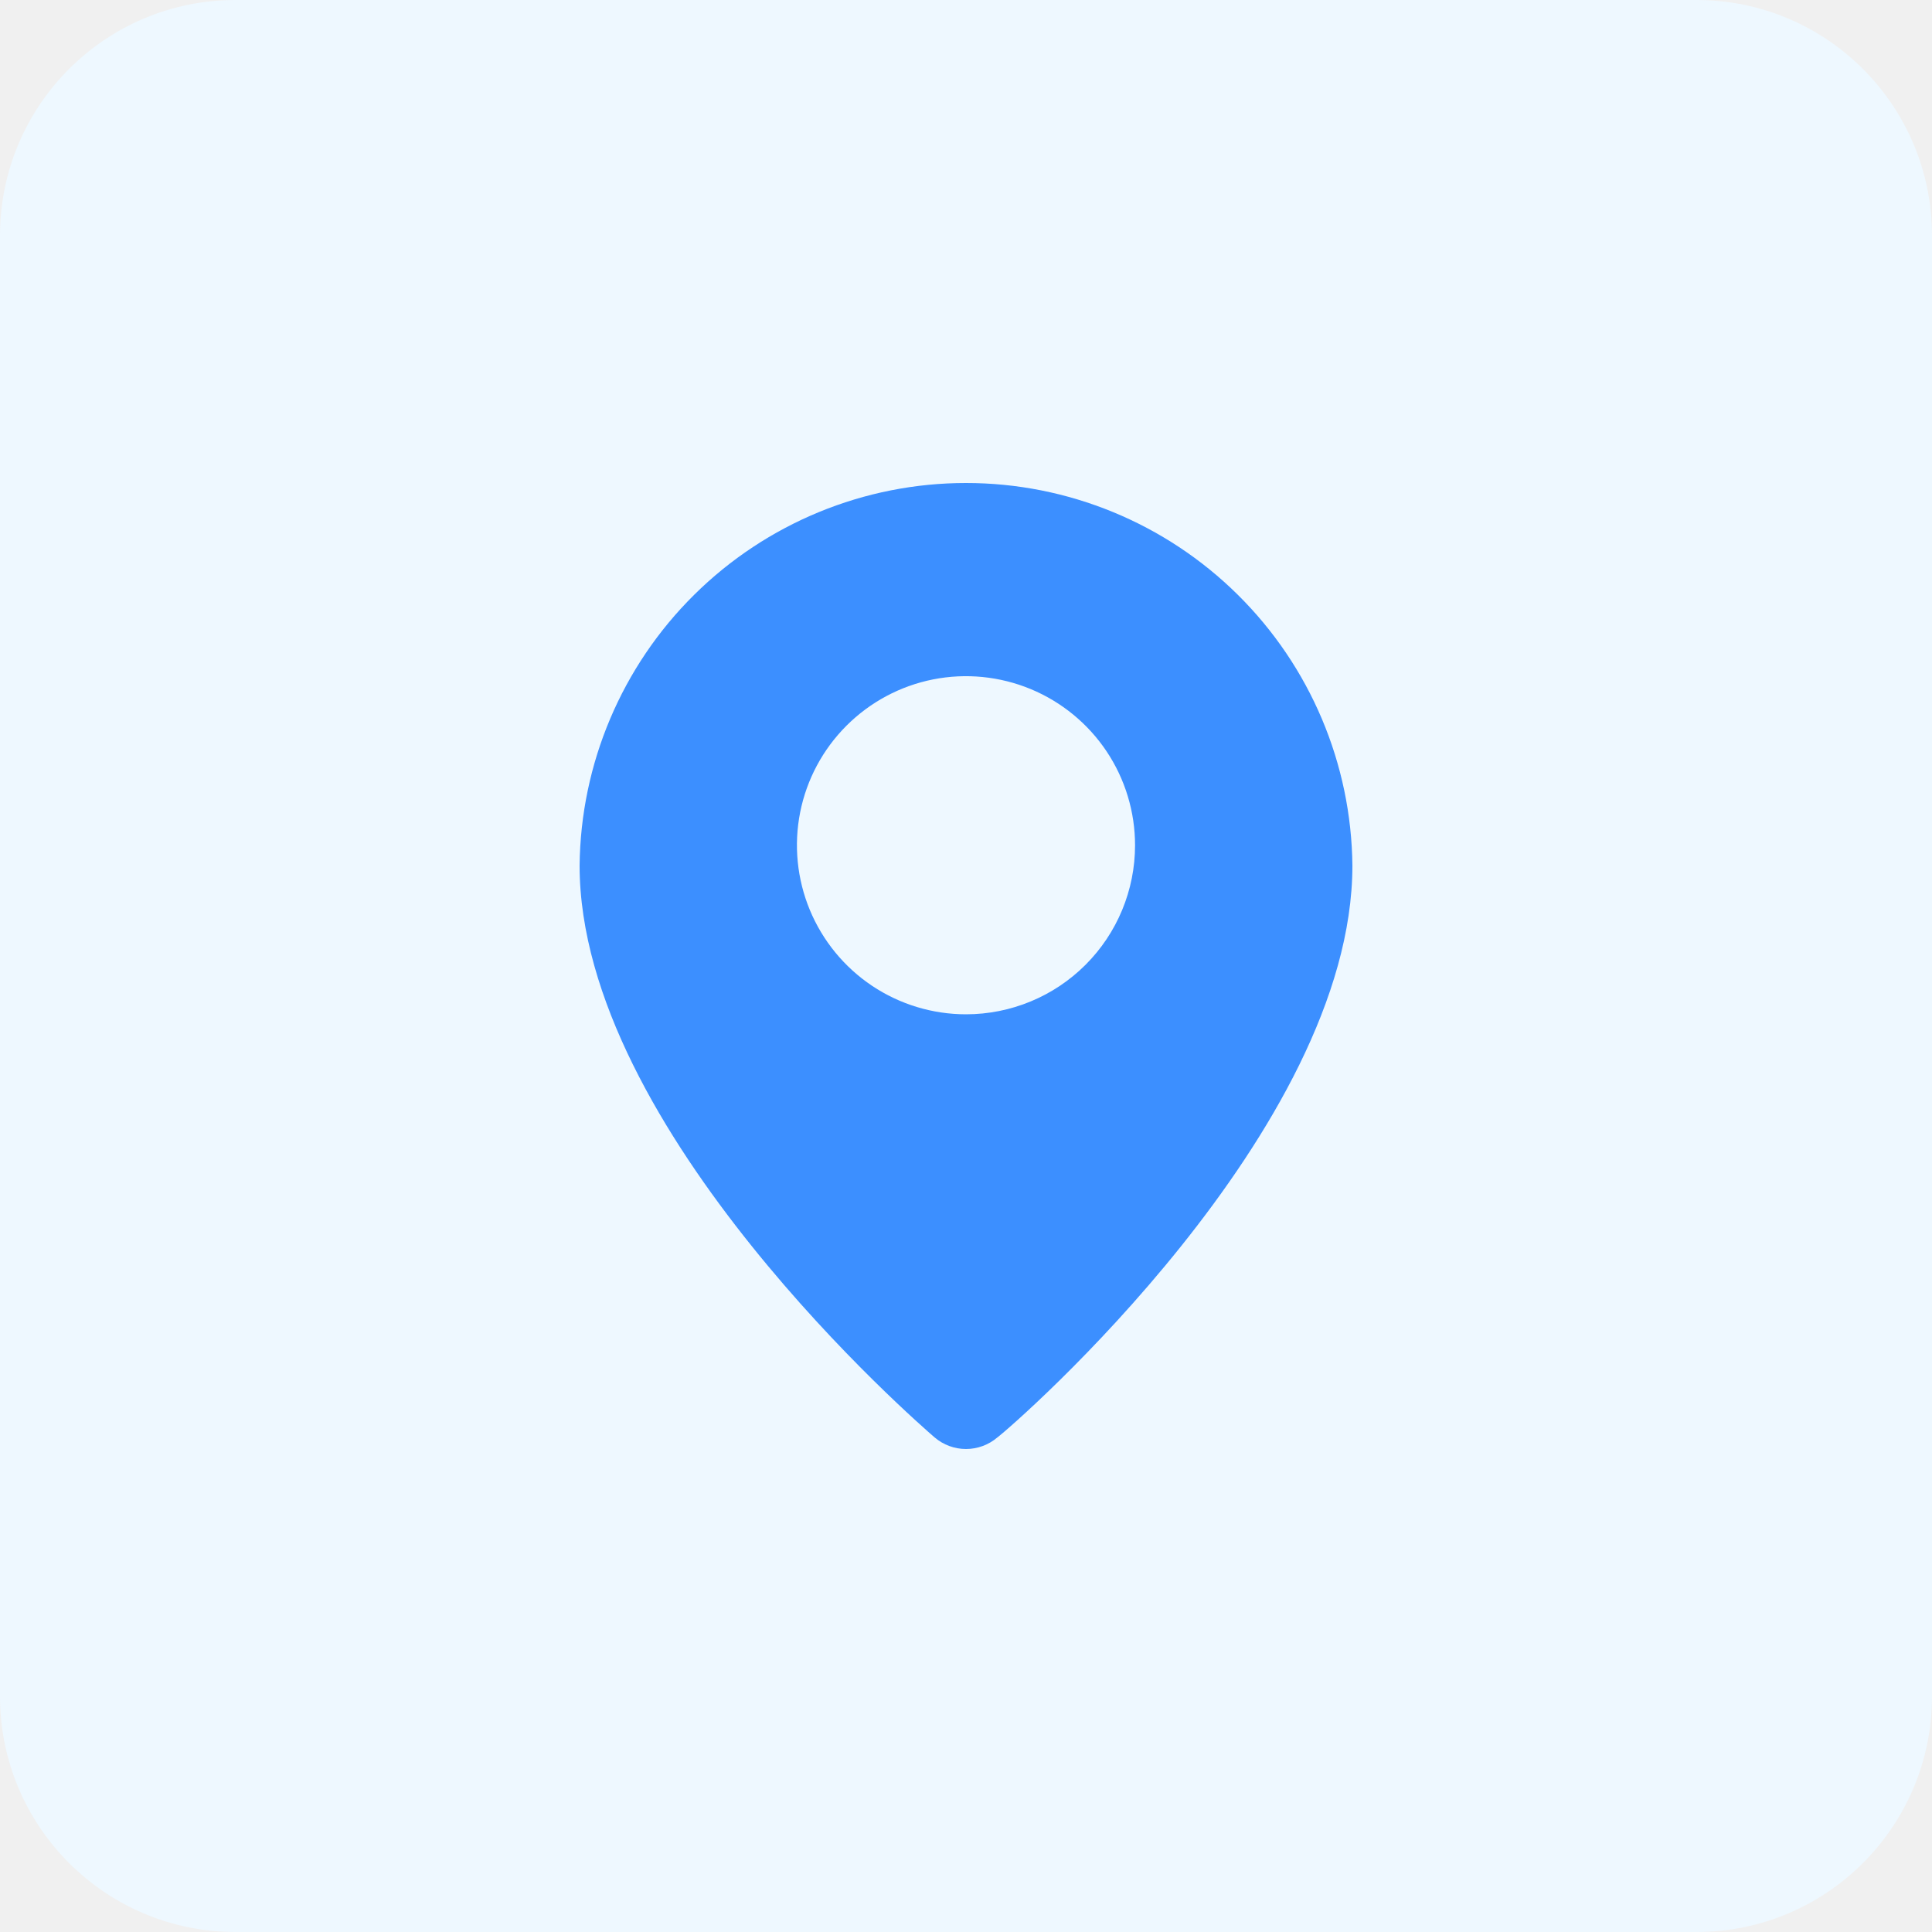
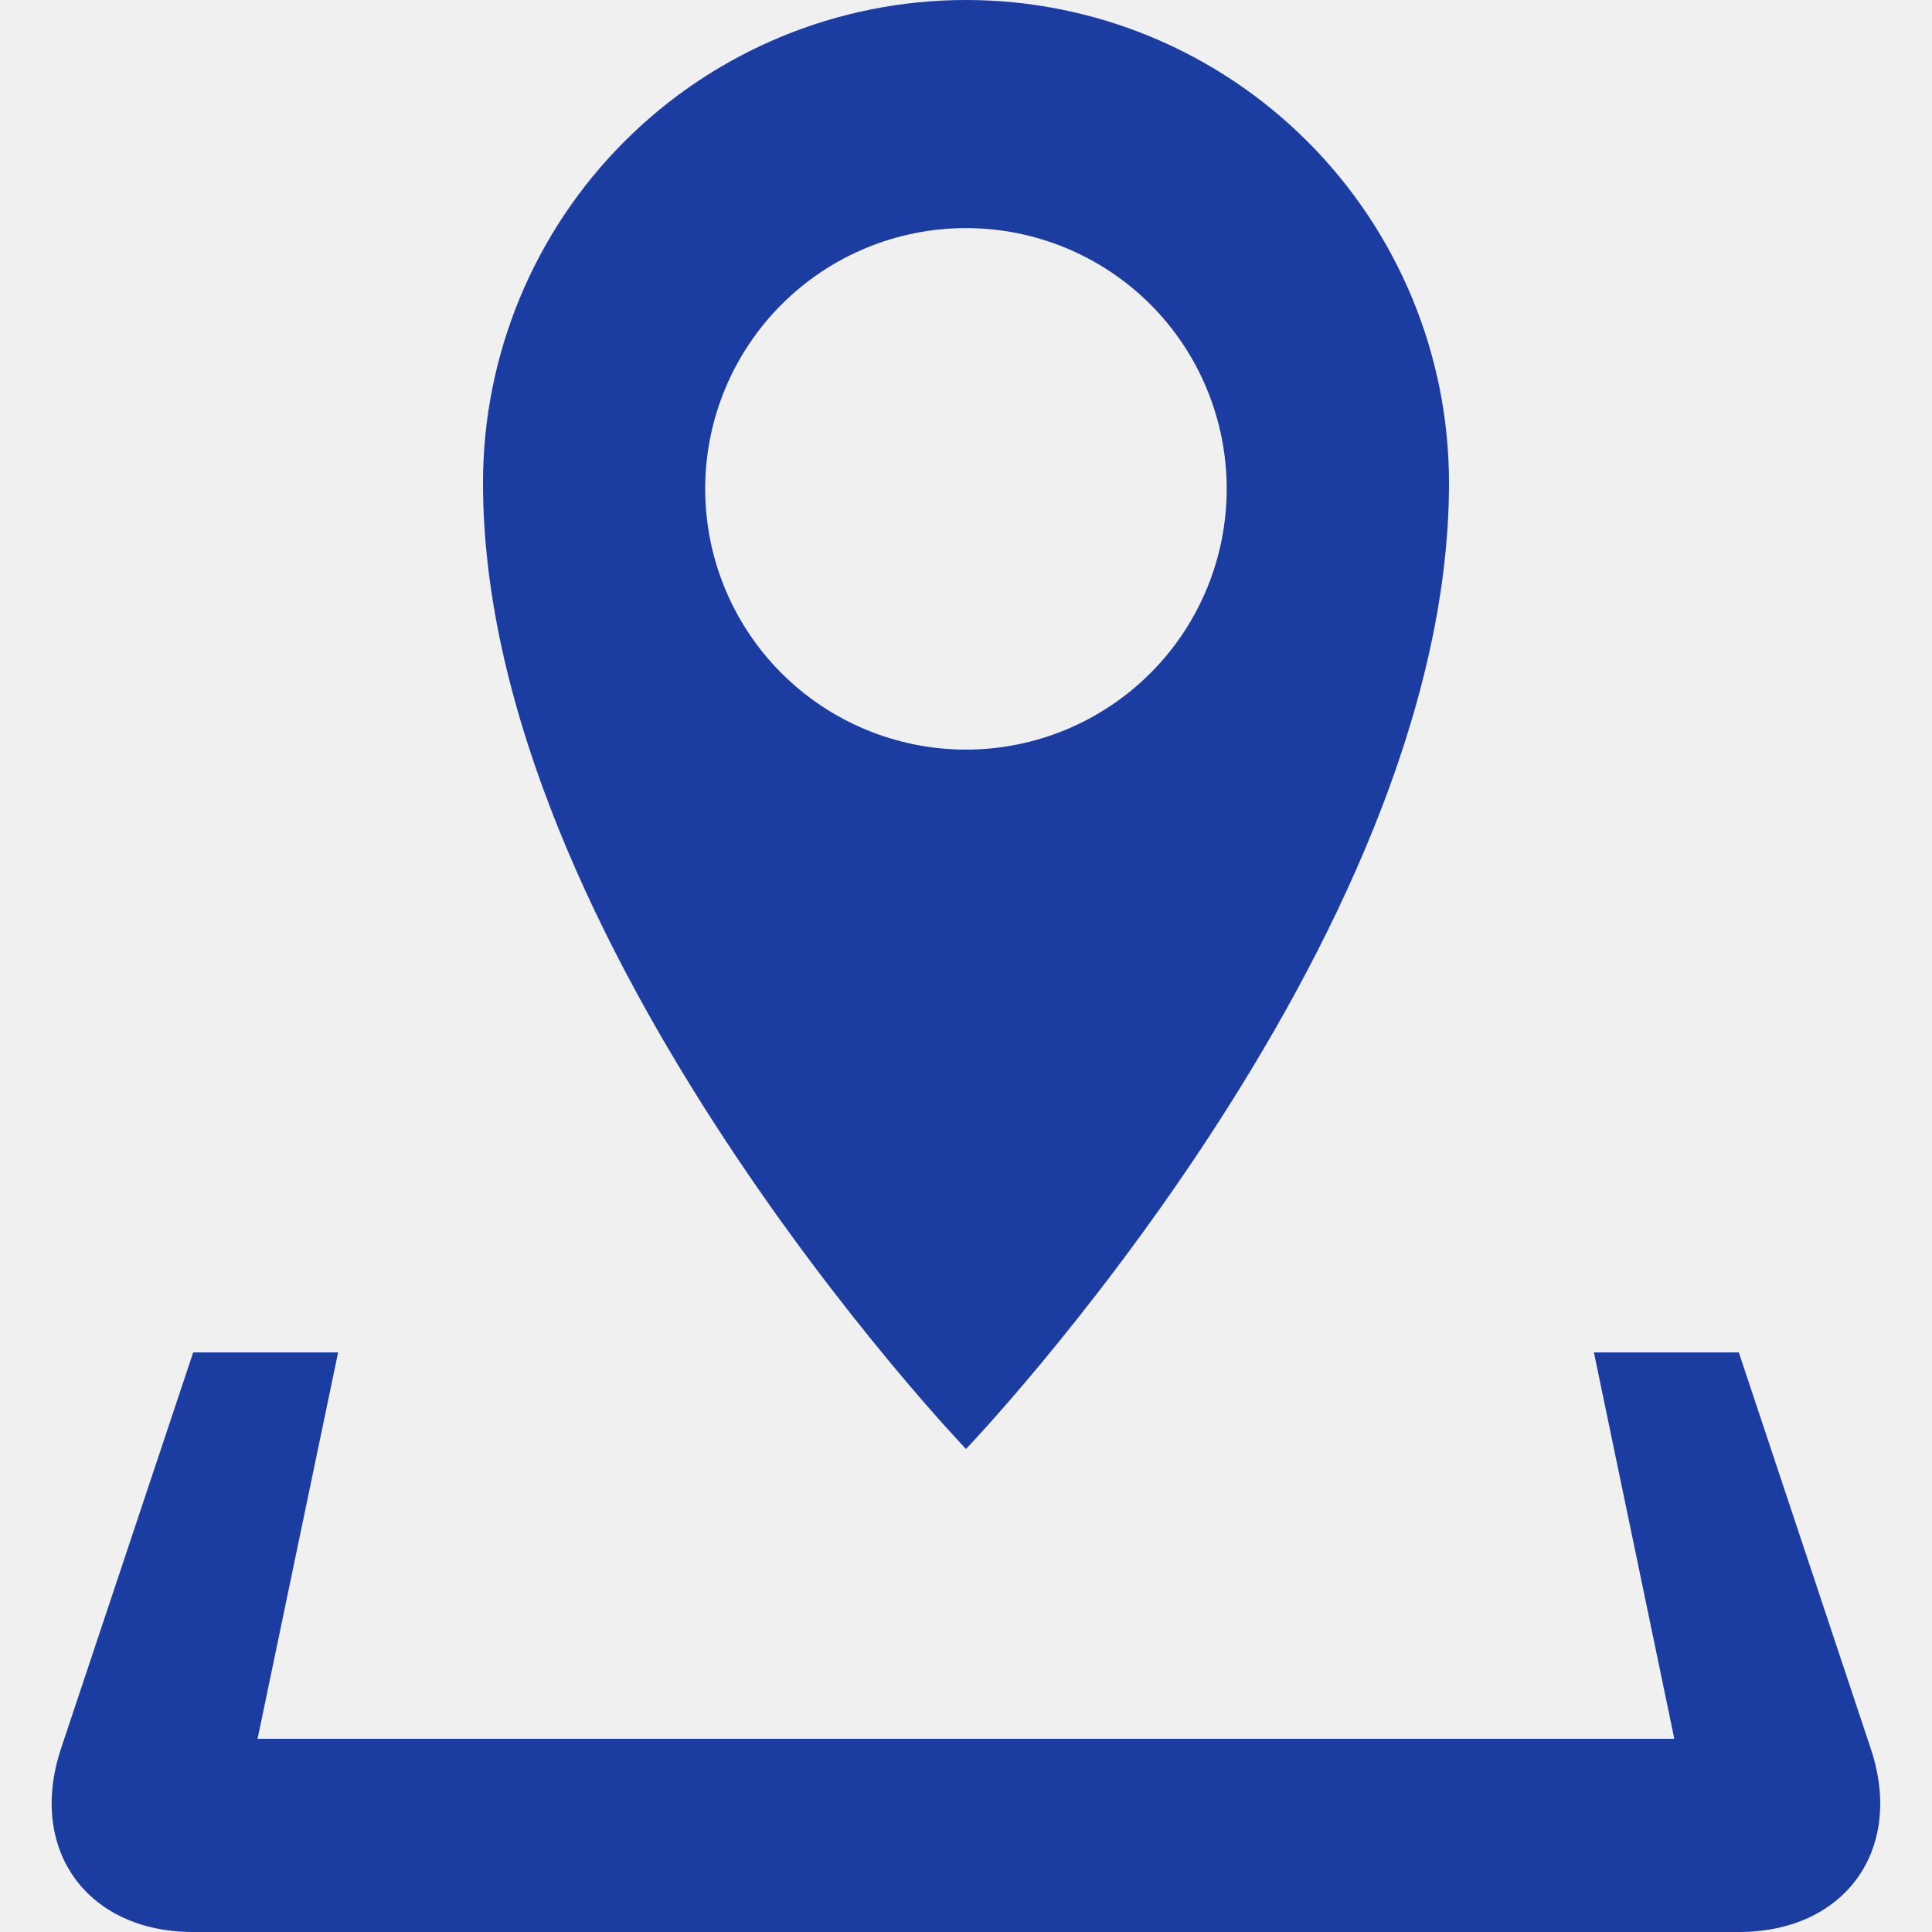
- <svg xmlns="http://www.w3.org/2000/svg" width="24" height="24" viewBox="0 0 24 24" fill="none">
-   <rect width="24" height="24" rx="2.927" fill="#EEF8FF" />
-   <path d="M12 6C10.735 6 9.522 6.499 8.623 7.389C7.724 8.279 7.213 9.487 7.2 10.752C7.2 14.04 11.43 17.7 11.61 17.856C11.719 17.949 11.857 18 12 18C12.143 18 12.281 17.949 12.39 17.856C12.6 17.7 16.8 14.04 16.8 10.752C16.787 9.487 16.276 8.279 15.377 7.389C14.478 6.499 13.265 6 12 6ZM12 12.6C11.585 12.6 11.179 12.477 10.833 12.246C10.488 12.015 10.219 11.687 10.06 11.304C9.901 10.92 9.859 10.498 9.94 10.09C10.021 9.683 10.221 9.309 10.515 9.015C10.809 8.721 11.183 8.521 11.59 8.44C11.998 8.359 12.42 8.401 12.804 8.56C13.187 8.719 13.515 8.988 13.746 9.333C13.977 9.679 14.1 10.085 14.1 10.5C14.1 11.057 13.879 11.591 13.485 11.985C13.091 12.379 12.557 12.6 12 12.6Z" fill="#3C8FFF" />
+ <svg xmlns="http://www.w3.org/2000/svg" width="16" height="16" viewBox="0 0 16 16" fill="none">
+   <g clip-path="url(#clip0_15619_23462)">
+     <path d="M15.493 14.482L14.4 11.2H13.2L13.866 14.4H2.133L2.8 11.2H1.6L0.505 14.482C0.228 15.317 0.72 16 1.6 16H14.4C15.28 16 15.772 15.317 15.493 14.482ZM12 4C12 2.939 11.578 1.922 10.828 1.172C10.078 0.421 9.06 0 8 0C6.939 0 5.921 0.421 5.171 1.172C4.421 1.922 4 2.939 4 4C4 7.82 8 12 8 12C8 12 12 7.82 12 4ZM5.84 4.048C5.84 3.475 6.068 2.926 6.473 2.521C6.878 2.116 7.427 1.889 8 1.889C8.572 1.889 9.122 2.116 9.527 2.521C9.932 2.926 10.159 3.476 10.159 4.048C10.159 4.621 9.932 5.17 9.527 5.575C9.122 5.98 8.572 6.208 8 6.208C7.427 6.208 6.877 5.98 6.472 5.575C6.067 5.17 5.84 4.621 5.84 4.048Z" fill="#1B3DA1" />
+   </g>
+   <defs>
+     <clipPath id="clip0_15619_23462">
+       <rect width="16" height="16" fill="white" />
+     </clipPath>
+   </defs>
</svg>
